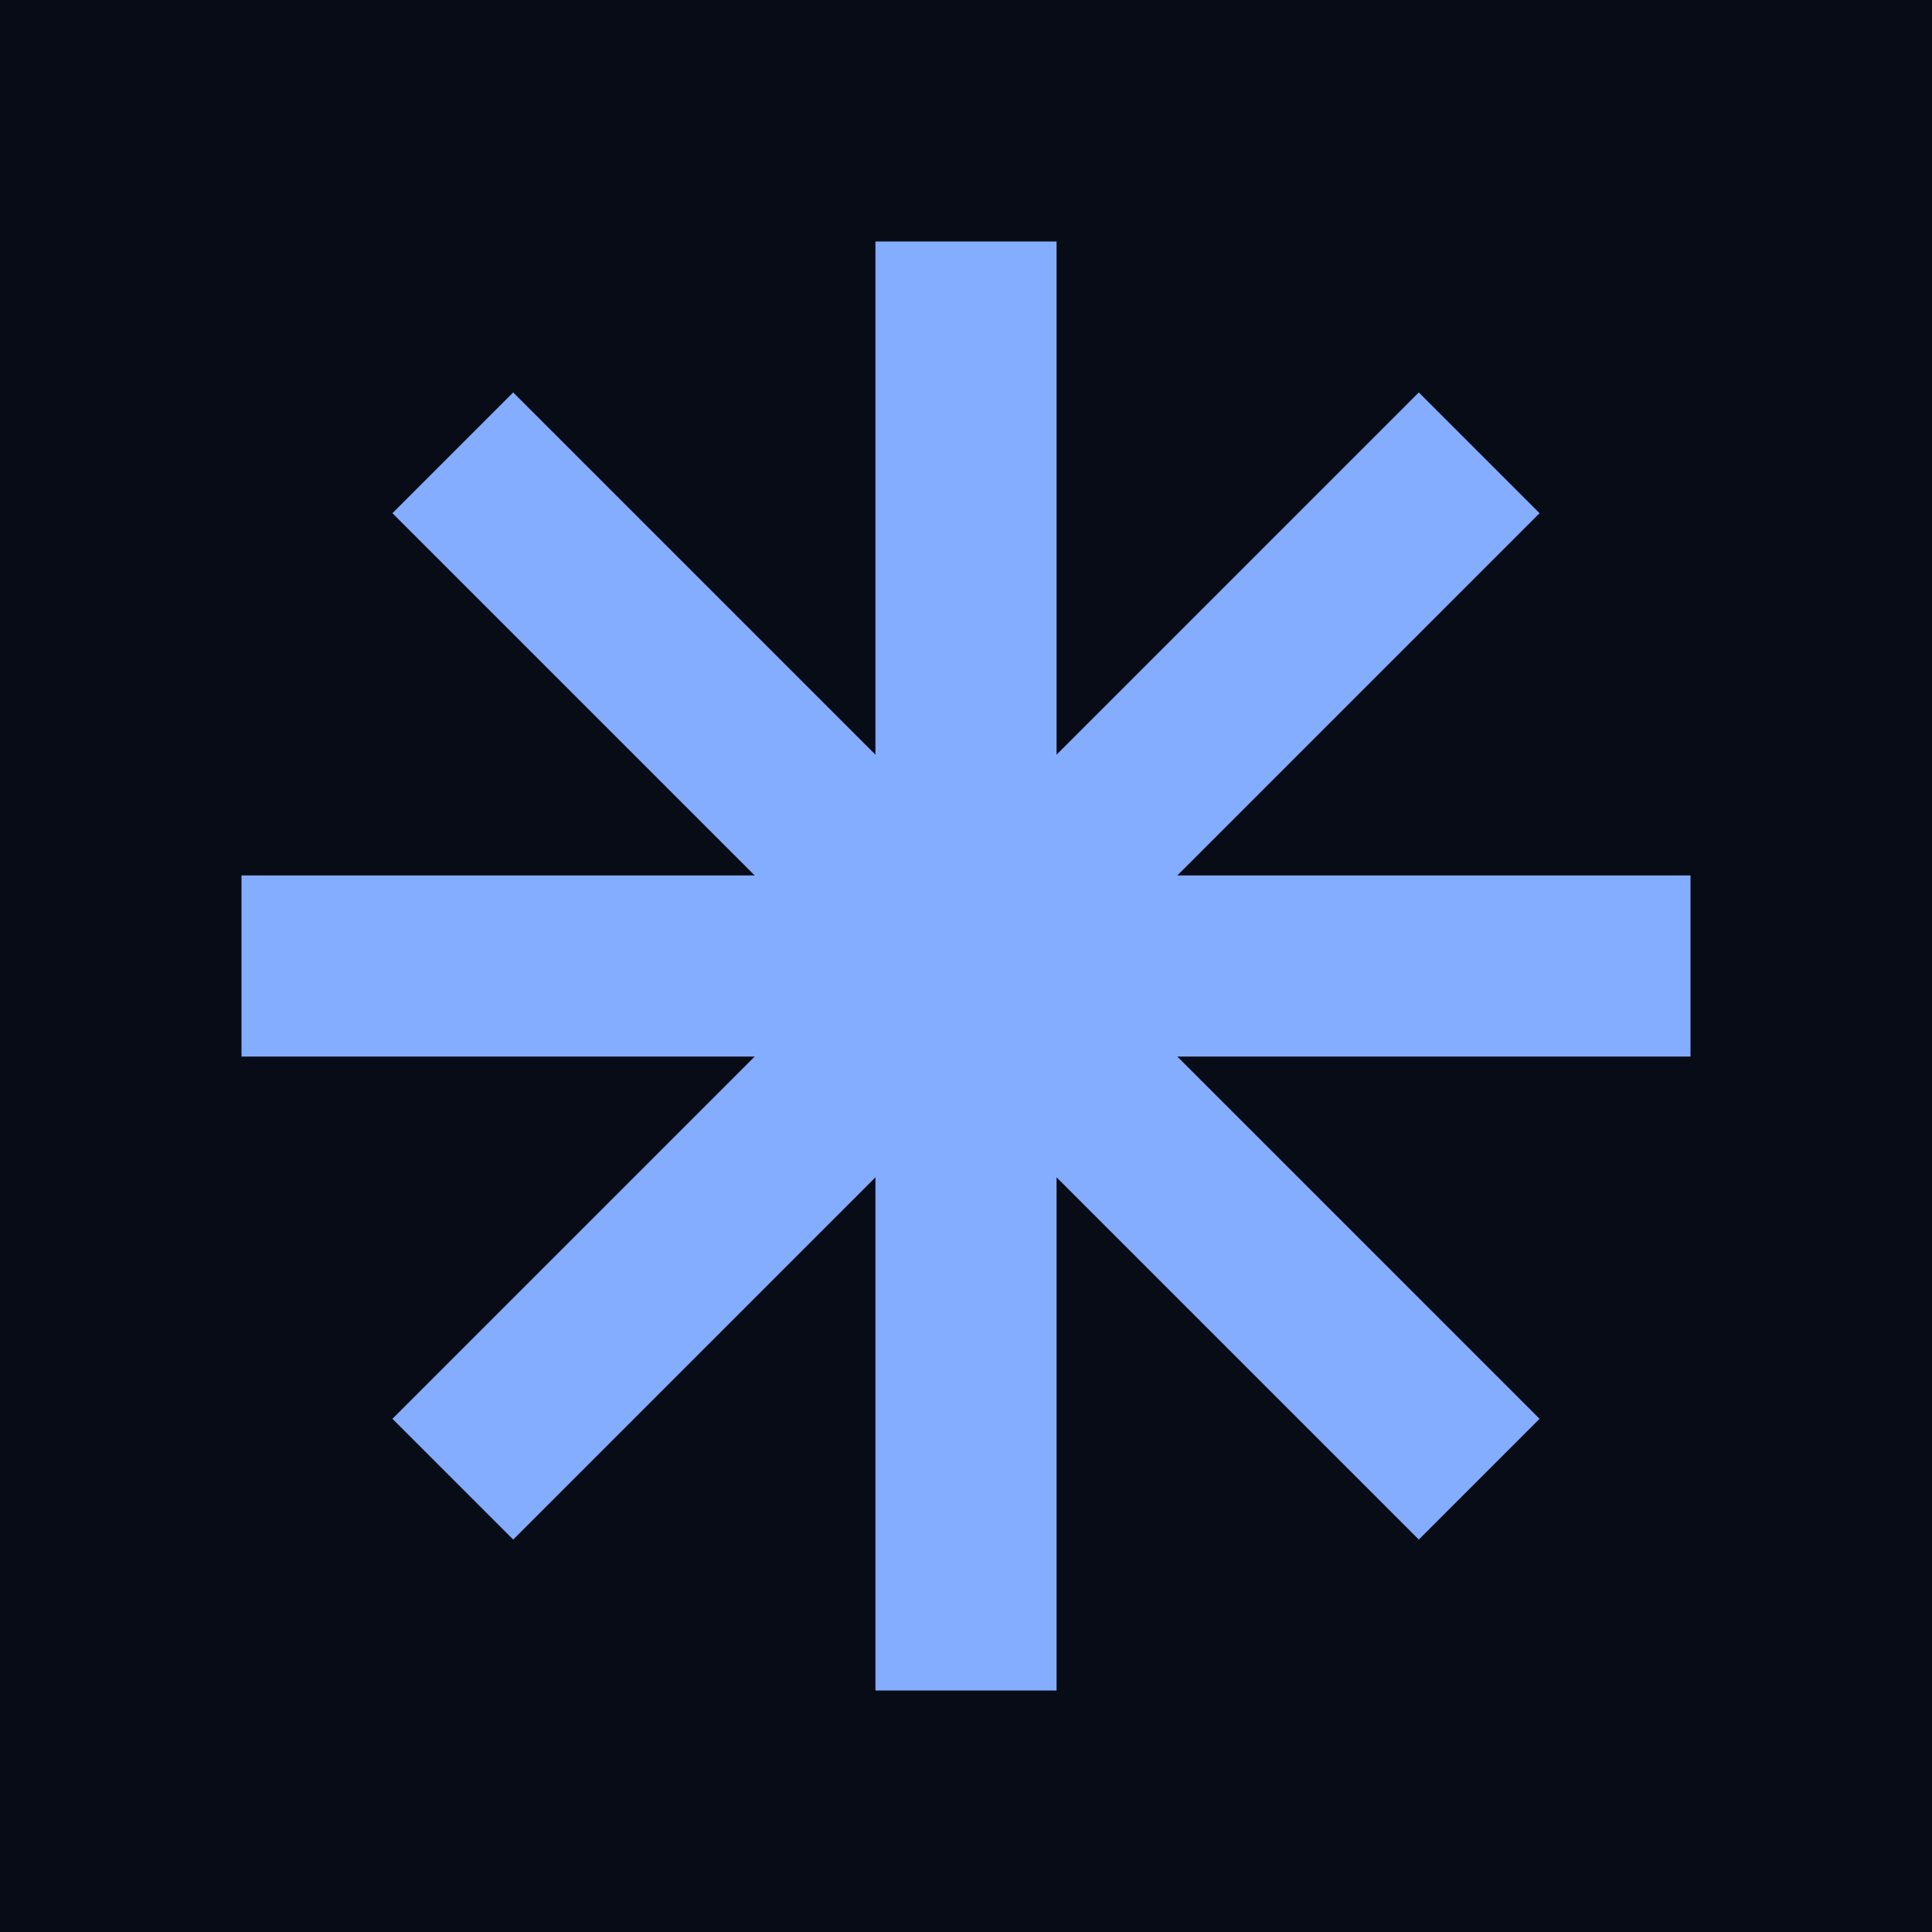
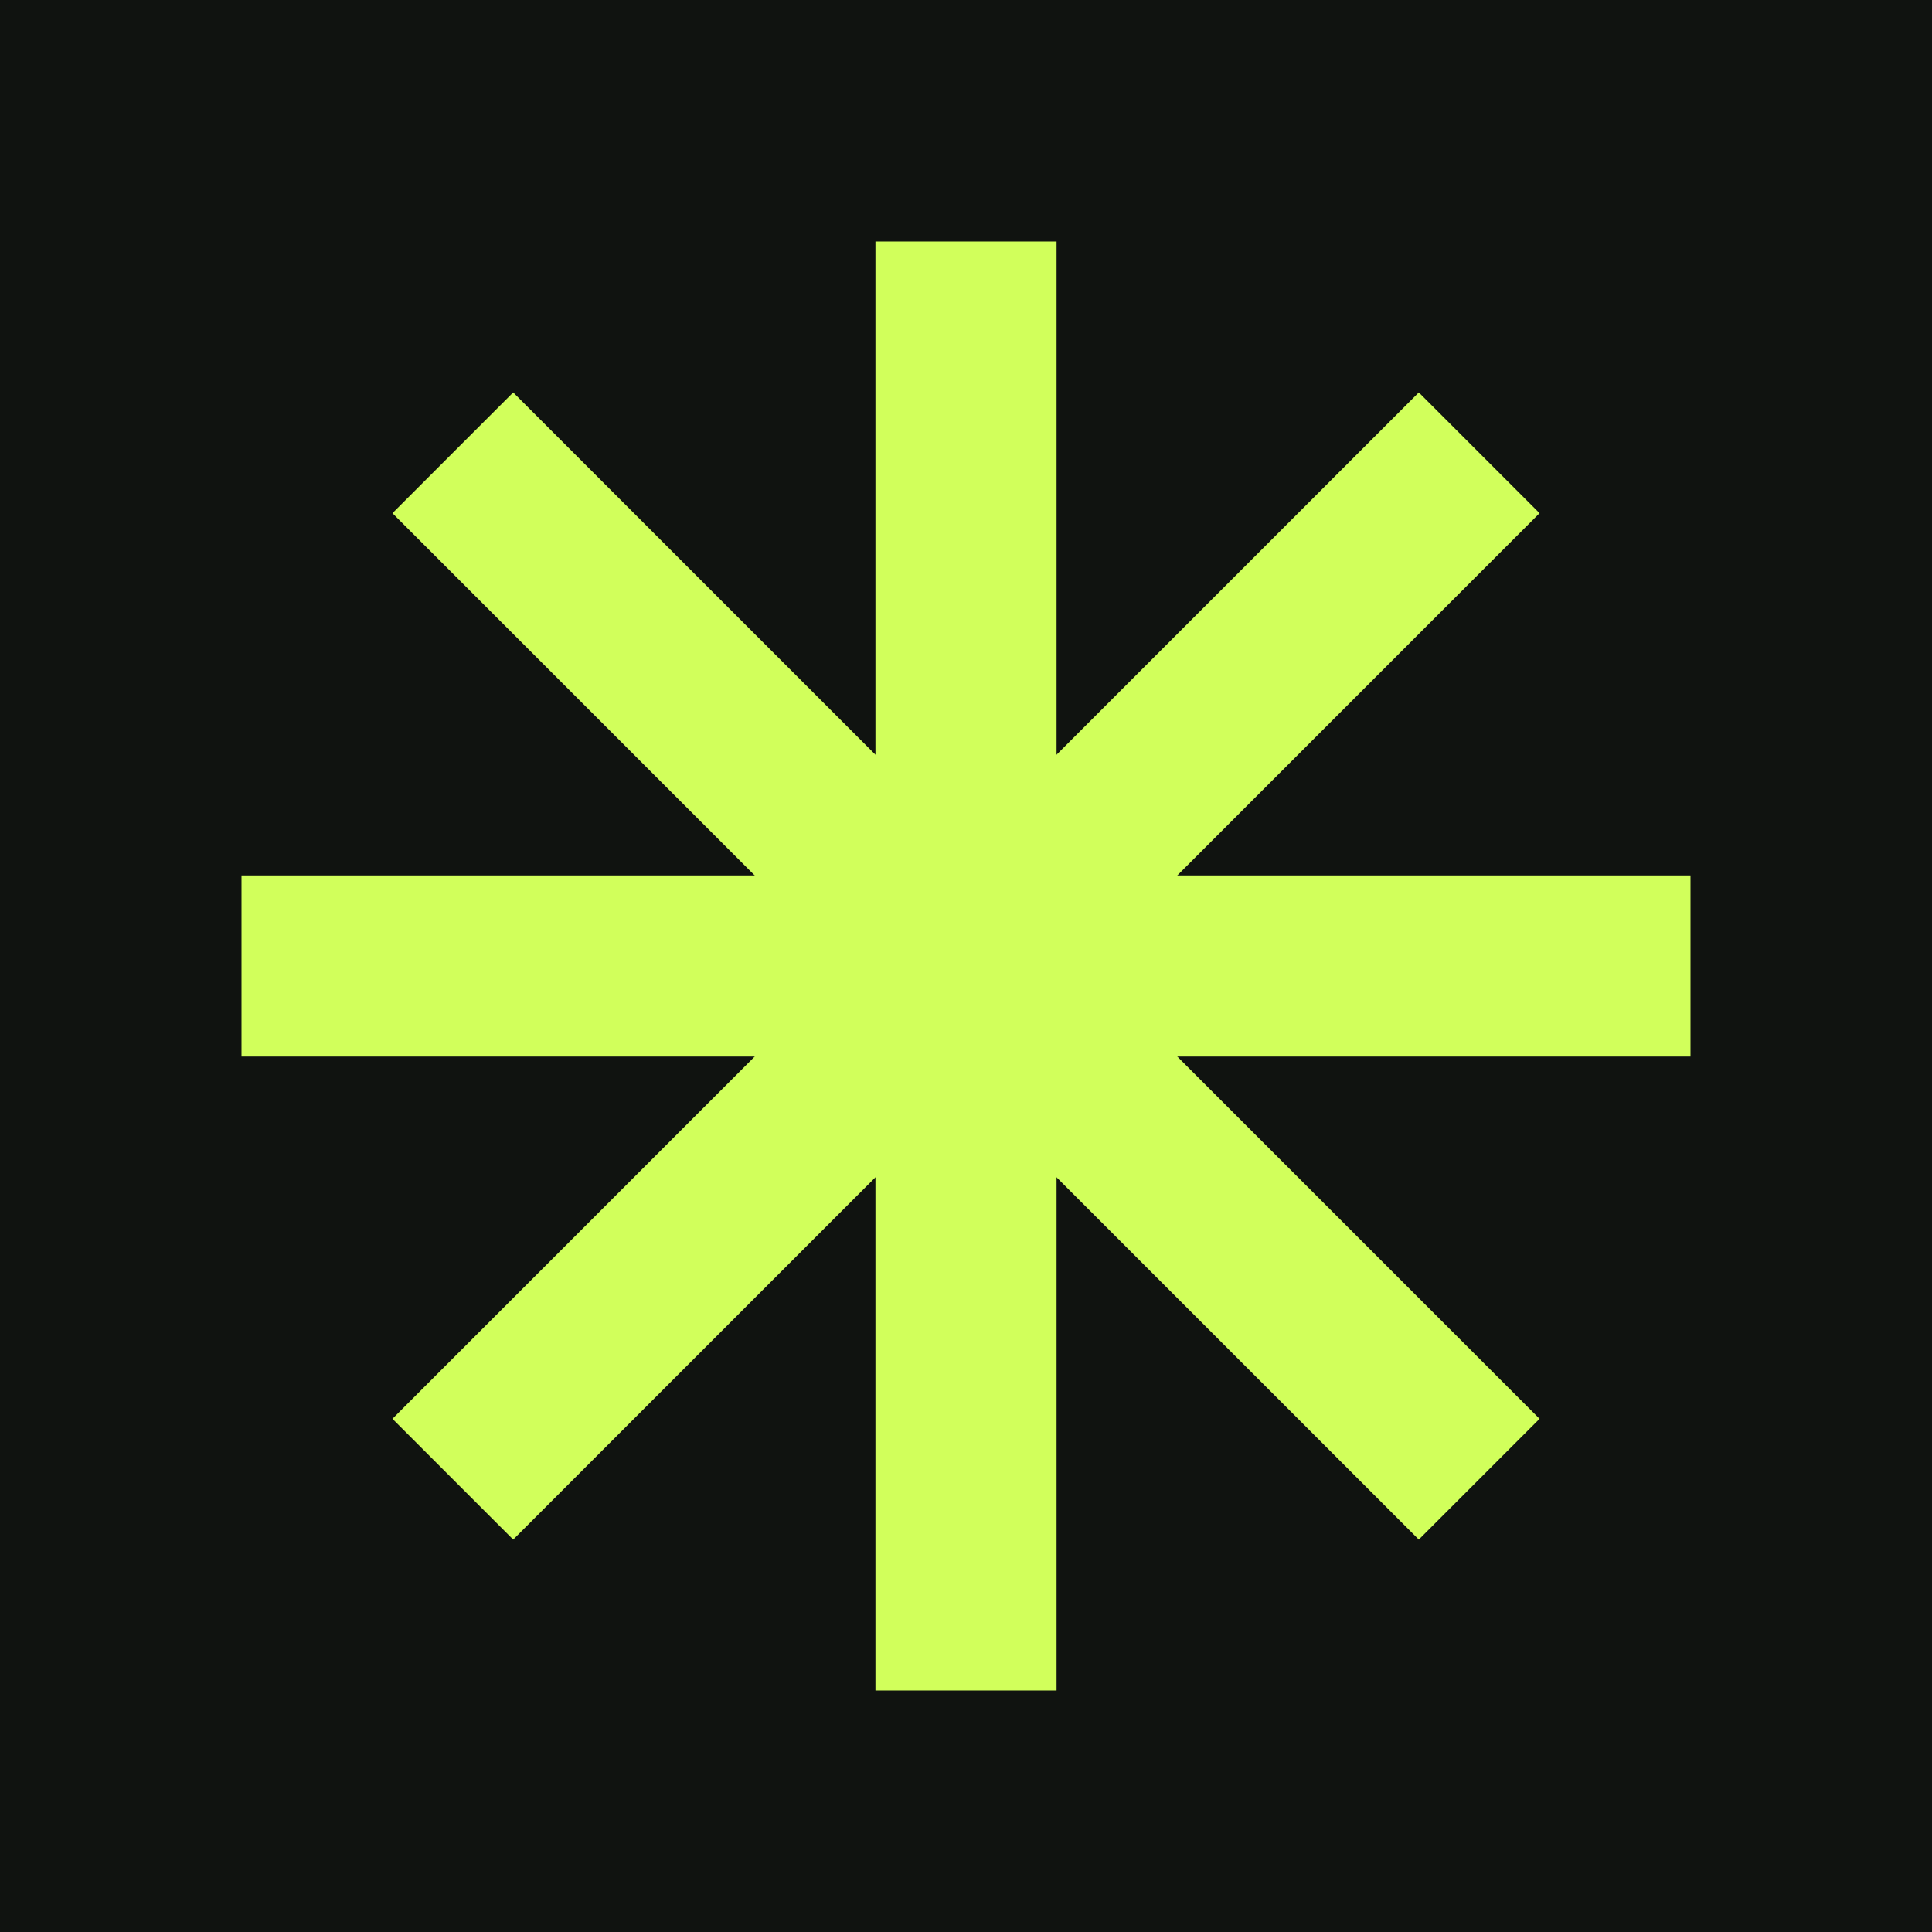
<svg xmlns="http://www.w3.org/2000/svg" viewBox="0 0 64 64">
-   <rect width="64" height="64" fill="#080c16" />
-   <path d="M29 8h6v48h-6zM8 29h48v6H8z" fill="#85adff" />
-   <path d="m13 17 4-4 34 34-4 4zM13 47l34-34 4 4-34 34z" fill="#85adff" />
+   <rect width="64" height="64" fill="#101310" />
+   <path d="M29 8h6v48h-6zM8 29h48v6H8z" fill="#d1ff5b" />
+   <path d="m13 17 4-4 34 34-4 4zM13 47l34-34 4 4-34 34z" fill="#d1ff5b" />
</svg>
